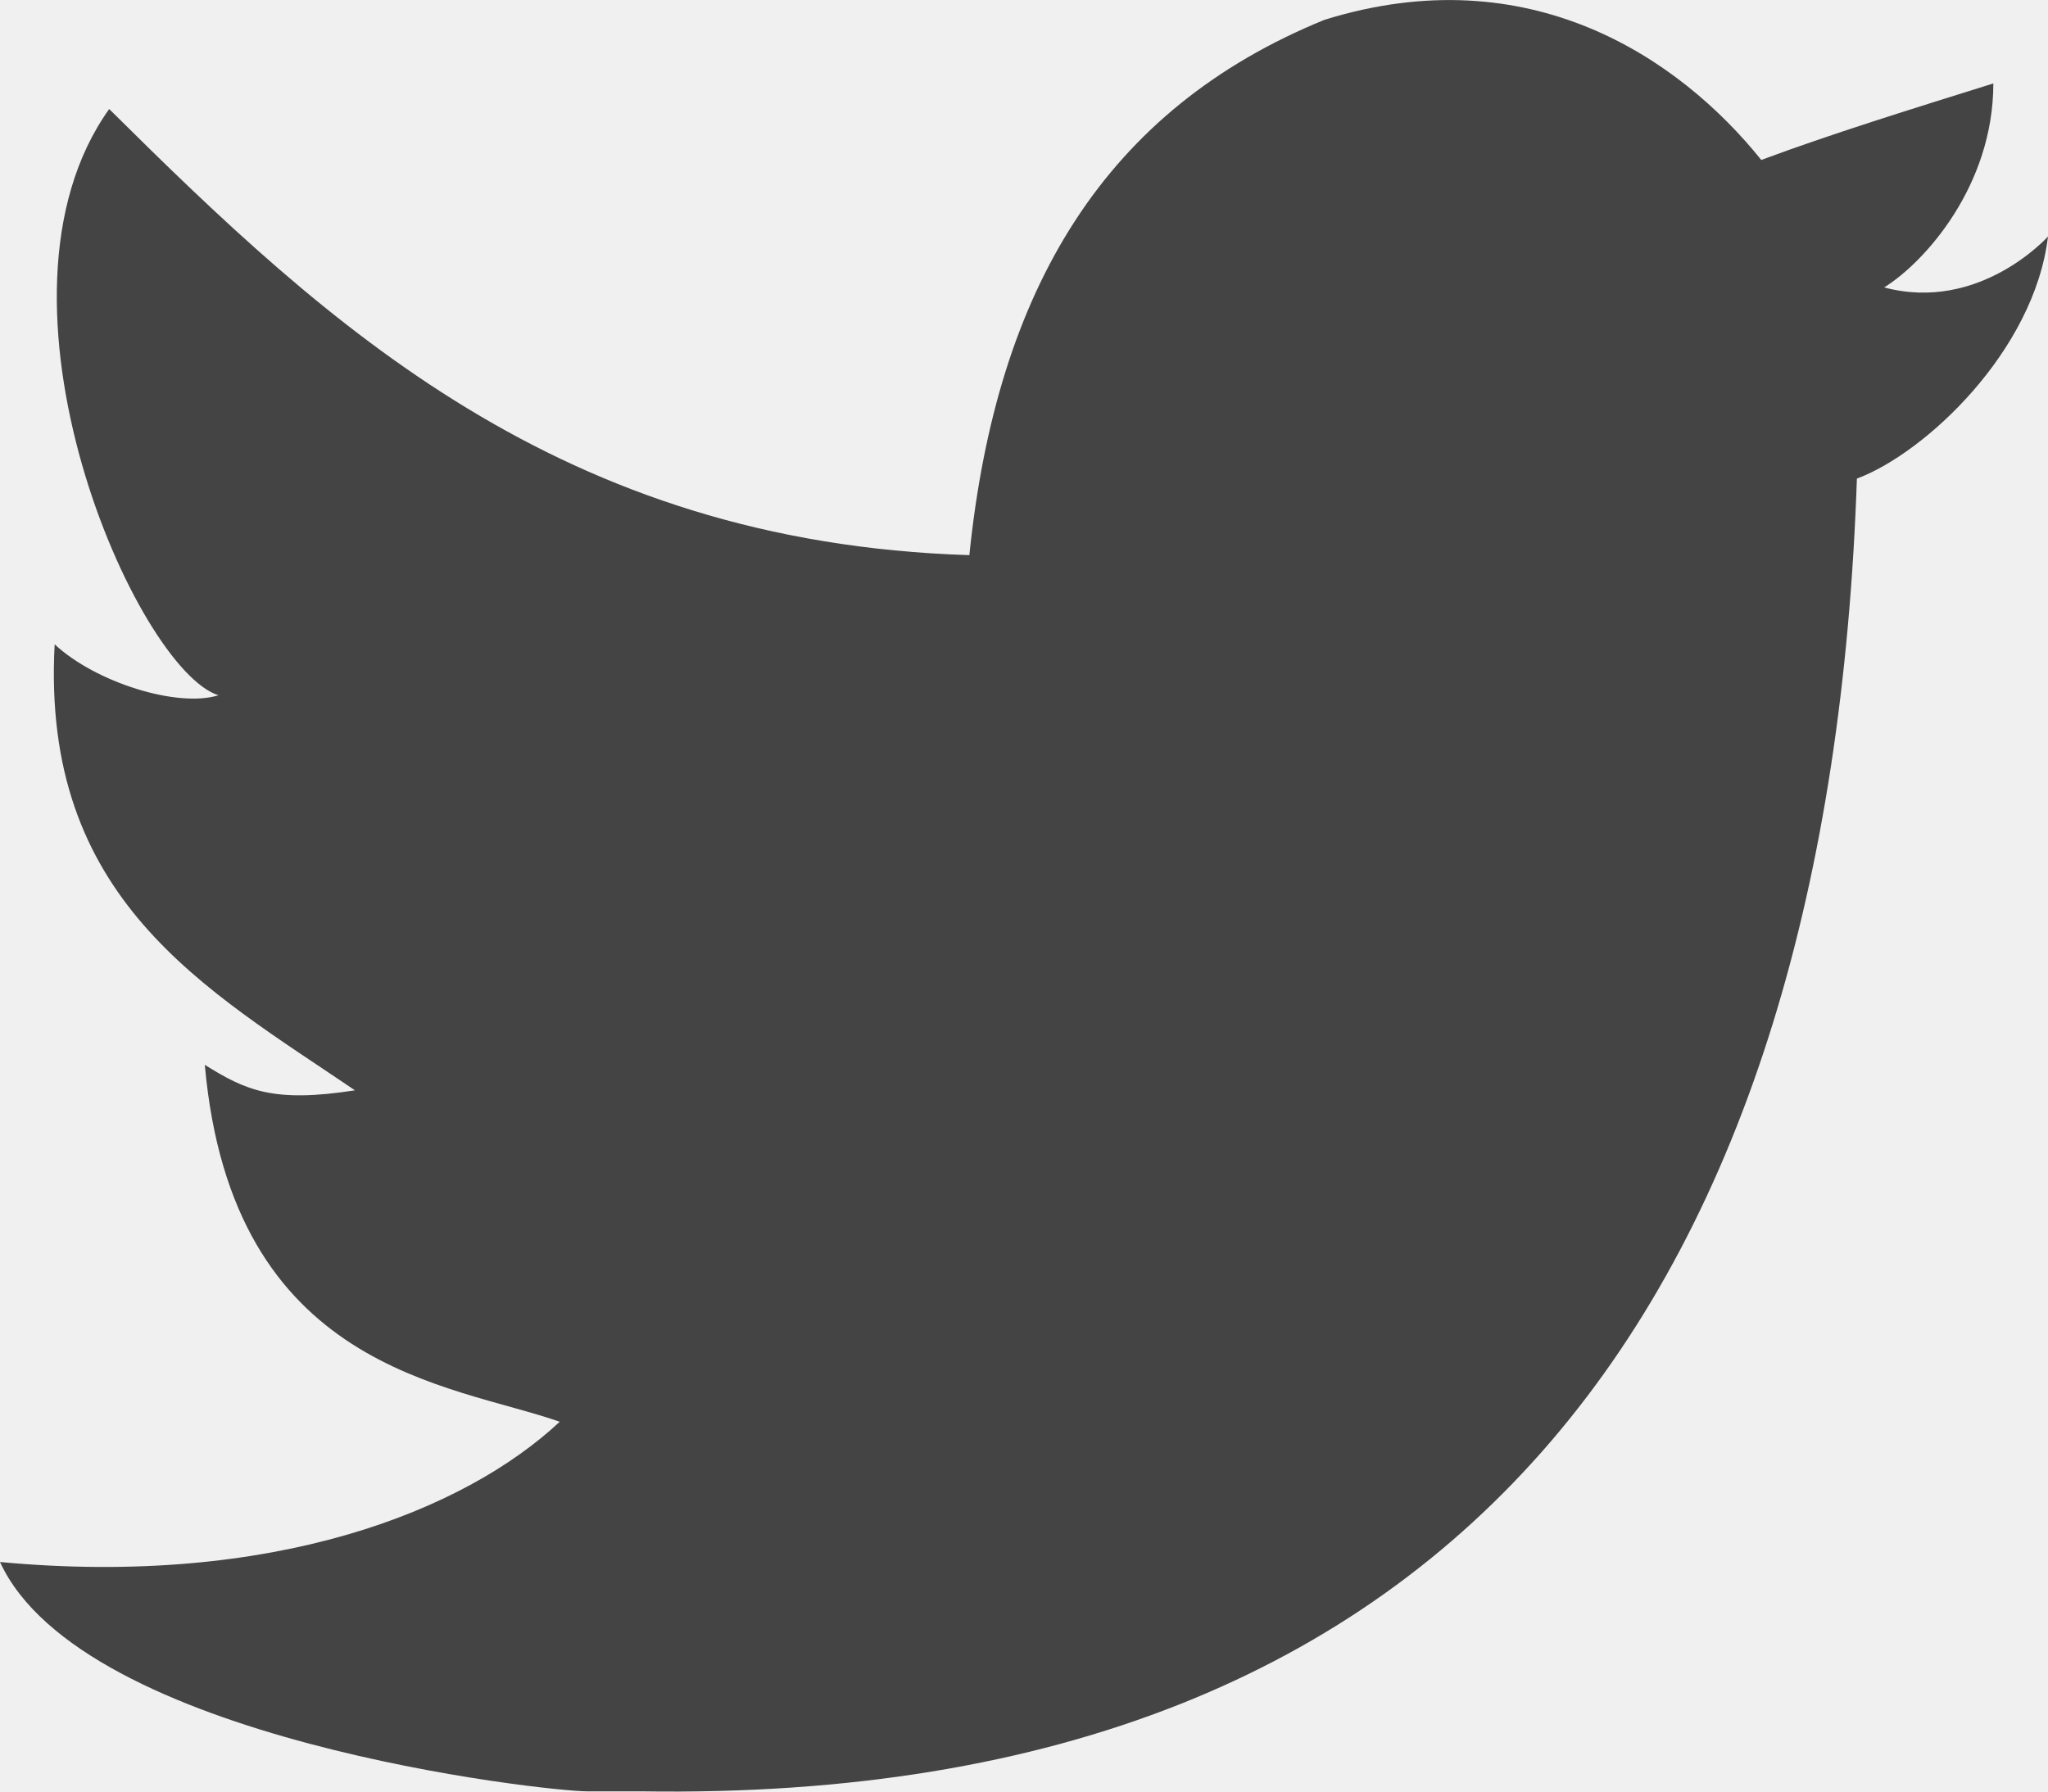
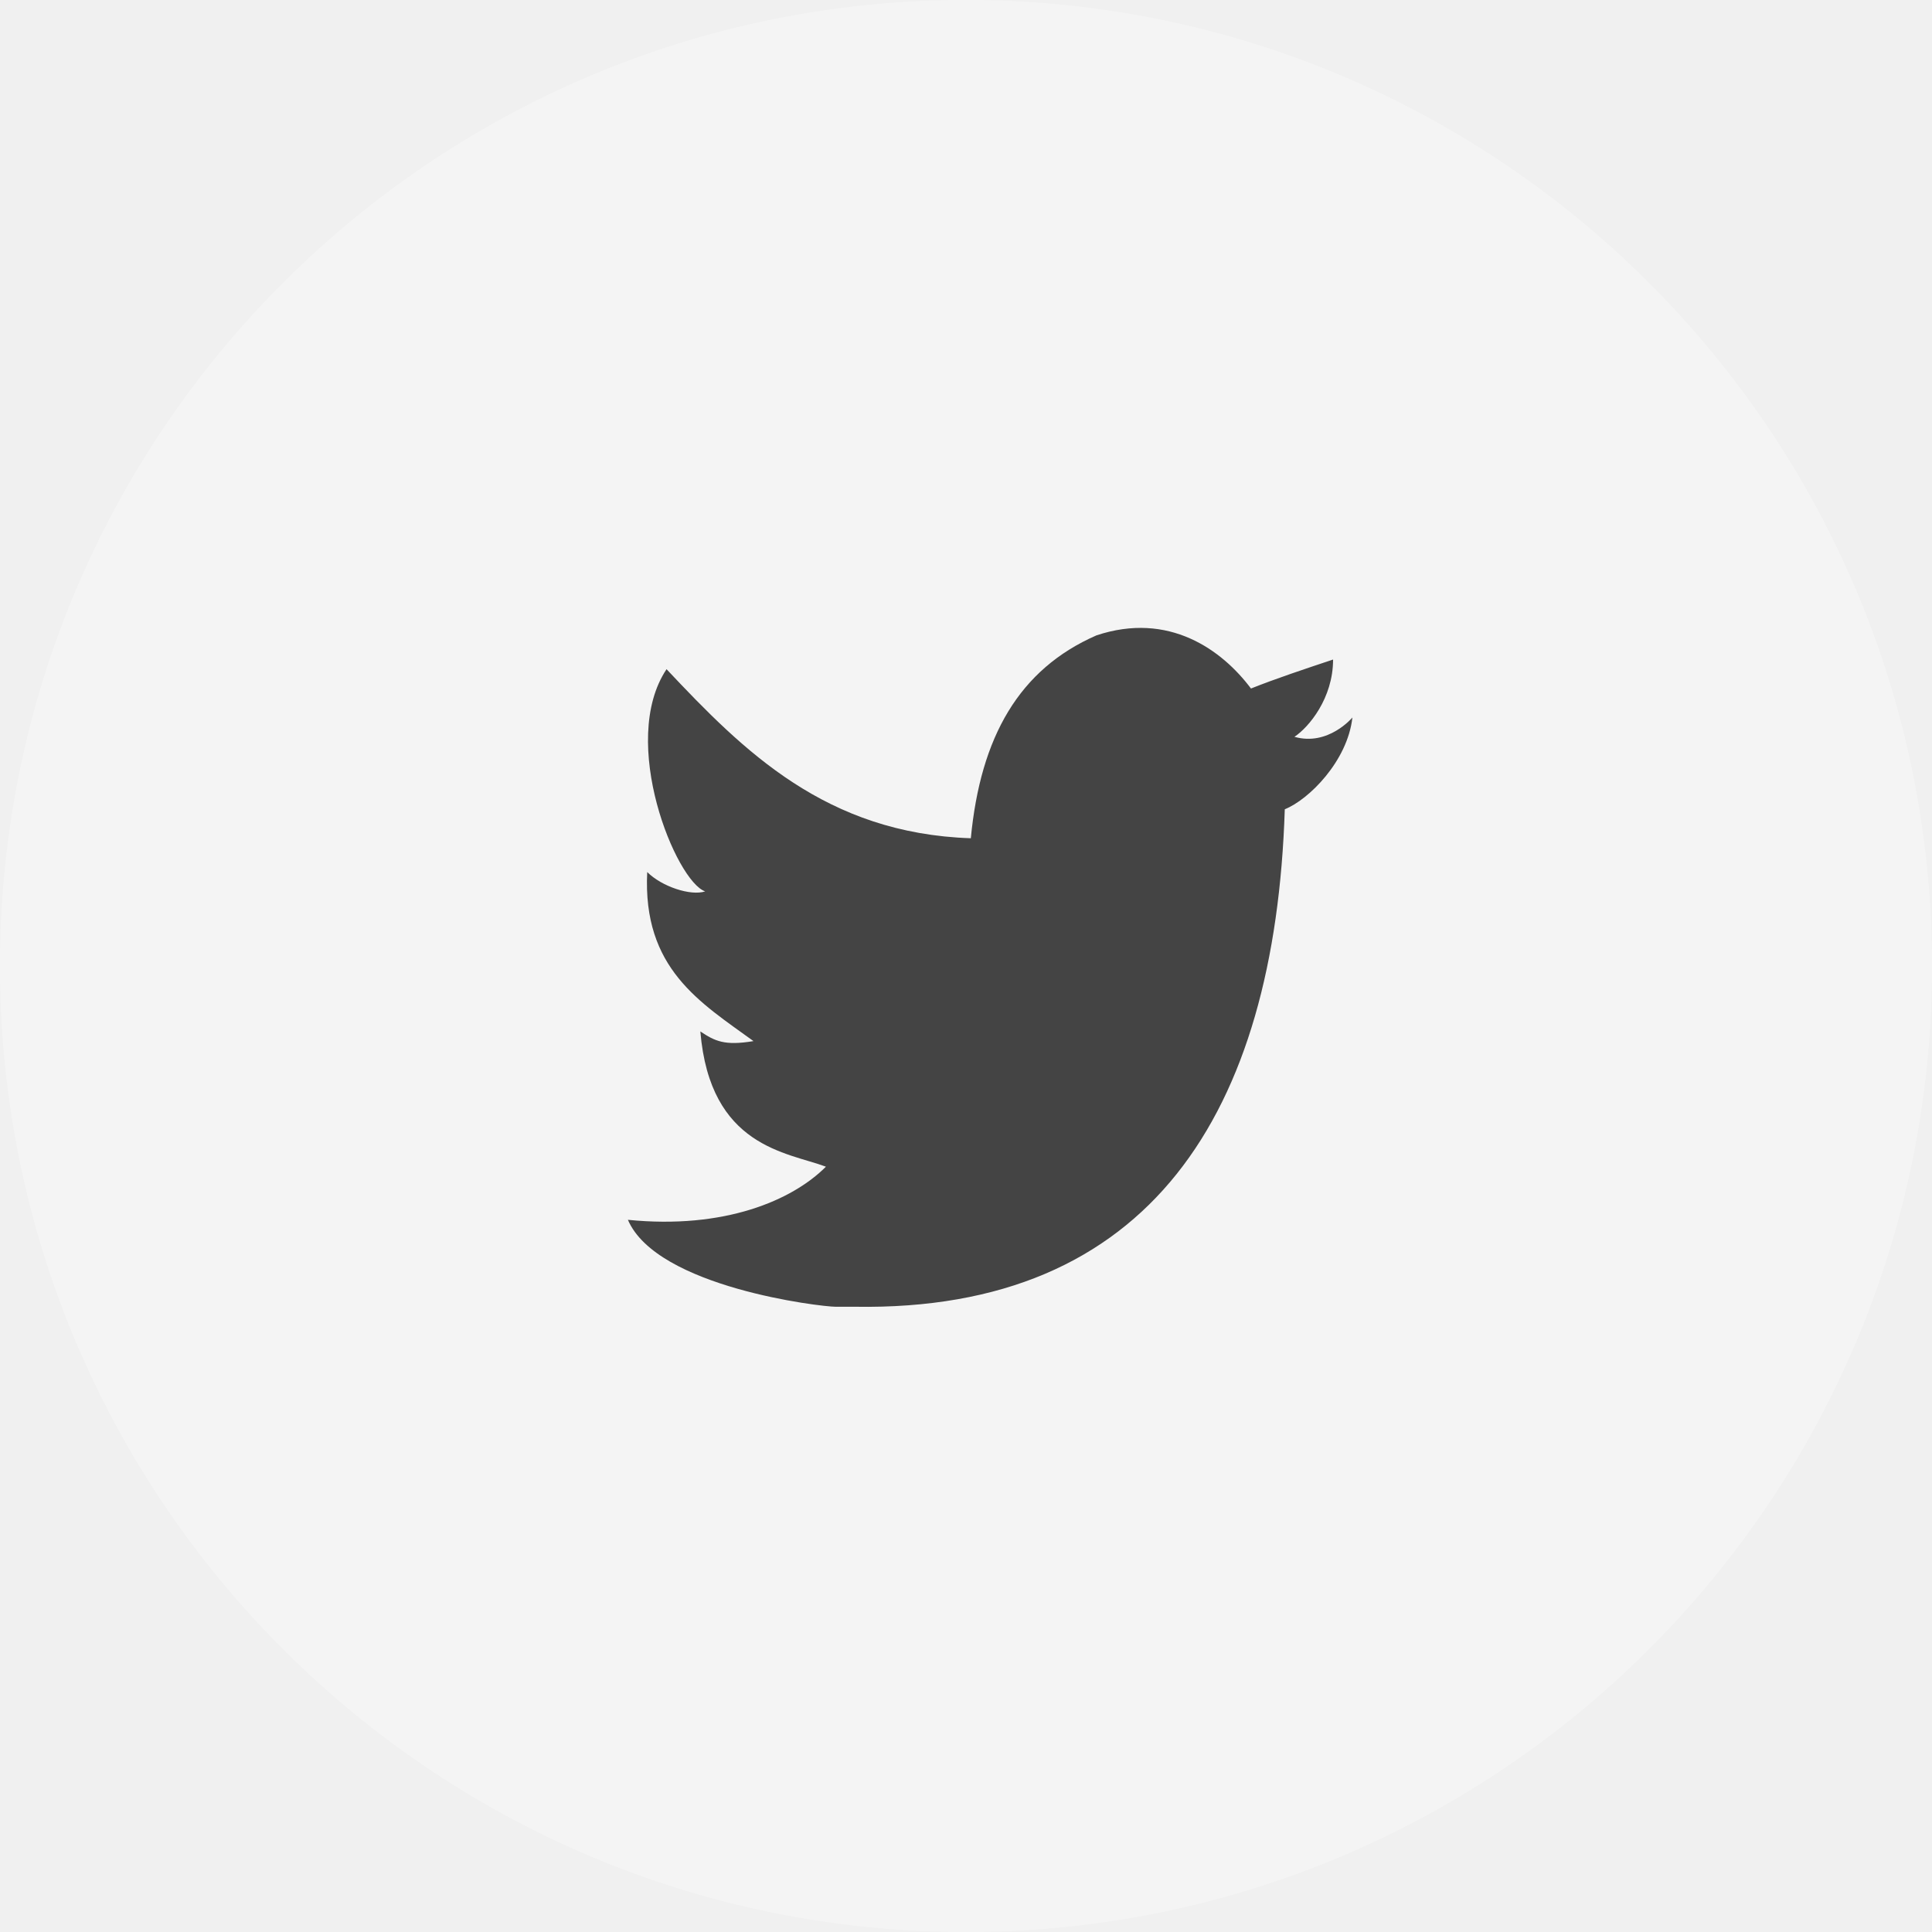
- <svg xmlns="http://www.w3.org/2000/svg" width="16" height="14" viewBox="0 0 16 14" fill="none">
-   <g clip-path="url(#clip0_11534_7054)">
-     <path d="M10.347 0.155C11.947 -0.343 13.12 0.453 13.76 1.25C14.293 1.051 14.933 0.852 15.573 0.652C15.573 1.449 15.04 2.047 14.72 2.246C15.467 2.445 16 1.848 16 1.848C15.893 2.744 15.04 3.541 14.507 3.74C14.293 10.014 11.52 14.098 5.013 13.998C4.48 13.998 5.12 13.998 4.587 13.998C4.267 13.998 0.64 13.6 0 12.206C2.133 12.405 3.627 11.807 4.373 11.11C3.52 10.811 1.813 10.712 1.6 8.321C1.92 8.52 2.133 8.62 2.773 8.52C1.6 7.724 0.32 7.027 0.427 5.035C0.747 5.333 1.387 5.533 1.707 5.433C1.067 5.234 -0.213 2.346 0.853 0.852C2.56 2.545 4.373 4.238 7.573 4.338C7.787 2.246 8.64 0.852 10.347 0.155Z" fill="#444" />
-   </g>
-   <defs>
-     <clipPath id="clip0_11534_7054">
-       <rect width="16" height="14" fill="white" />
-     </clipPath>
-   </defs>
+ <svg xmlns="http://www.w3.org/2000/svg" width="40" height="40" viewBox="0 0 40 40" fill="none">
+   <circle cx="20" cy="20" r="20" fill="white" fill-opacity="0.3" />
+   <path d="M22.7 13.155C24.2 12.655 25.3 13.455 25.9 14.255C26.4 14.055 27 13.855 27.6 13.655C27.6 14.455 27.1 15.055 26.8 15.255C27.5 15.455 28 14.855 28 14.855C27.9 15.755 27.1 16.555 26.6 16.755C26.4 23.055 23.8 27.155 17.7 27.055C17.2 27.055 17.8 27.055 17.3 27.055C17 27.055 13.6 26.655 13 25.255C15 25.455 16.4 24.855 17.1 24.155C16.3 23.855 14.7 23.755 14.5 21.355C14.8 21.555 15 21.655 15.6 21.555C14.5 20.755 13.3 20.055 13.4 18.055C13.7 18.355 14.3 18.555 14.6 18.455C14 18.255 12.8 15.355 13.8 13.855C15.4 15.555 17.1 17.255 20.1 17.355C20.3 15.255 21.1 13.855 22.7 13.155Z" fill="#444444" />
</svg>
